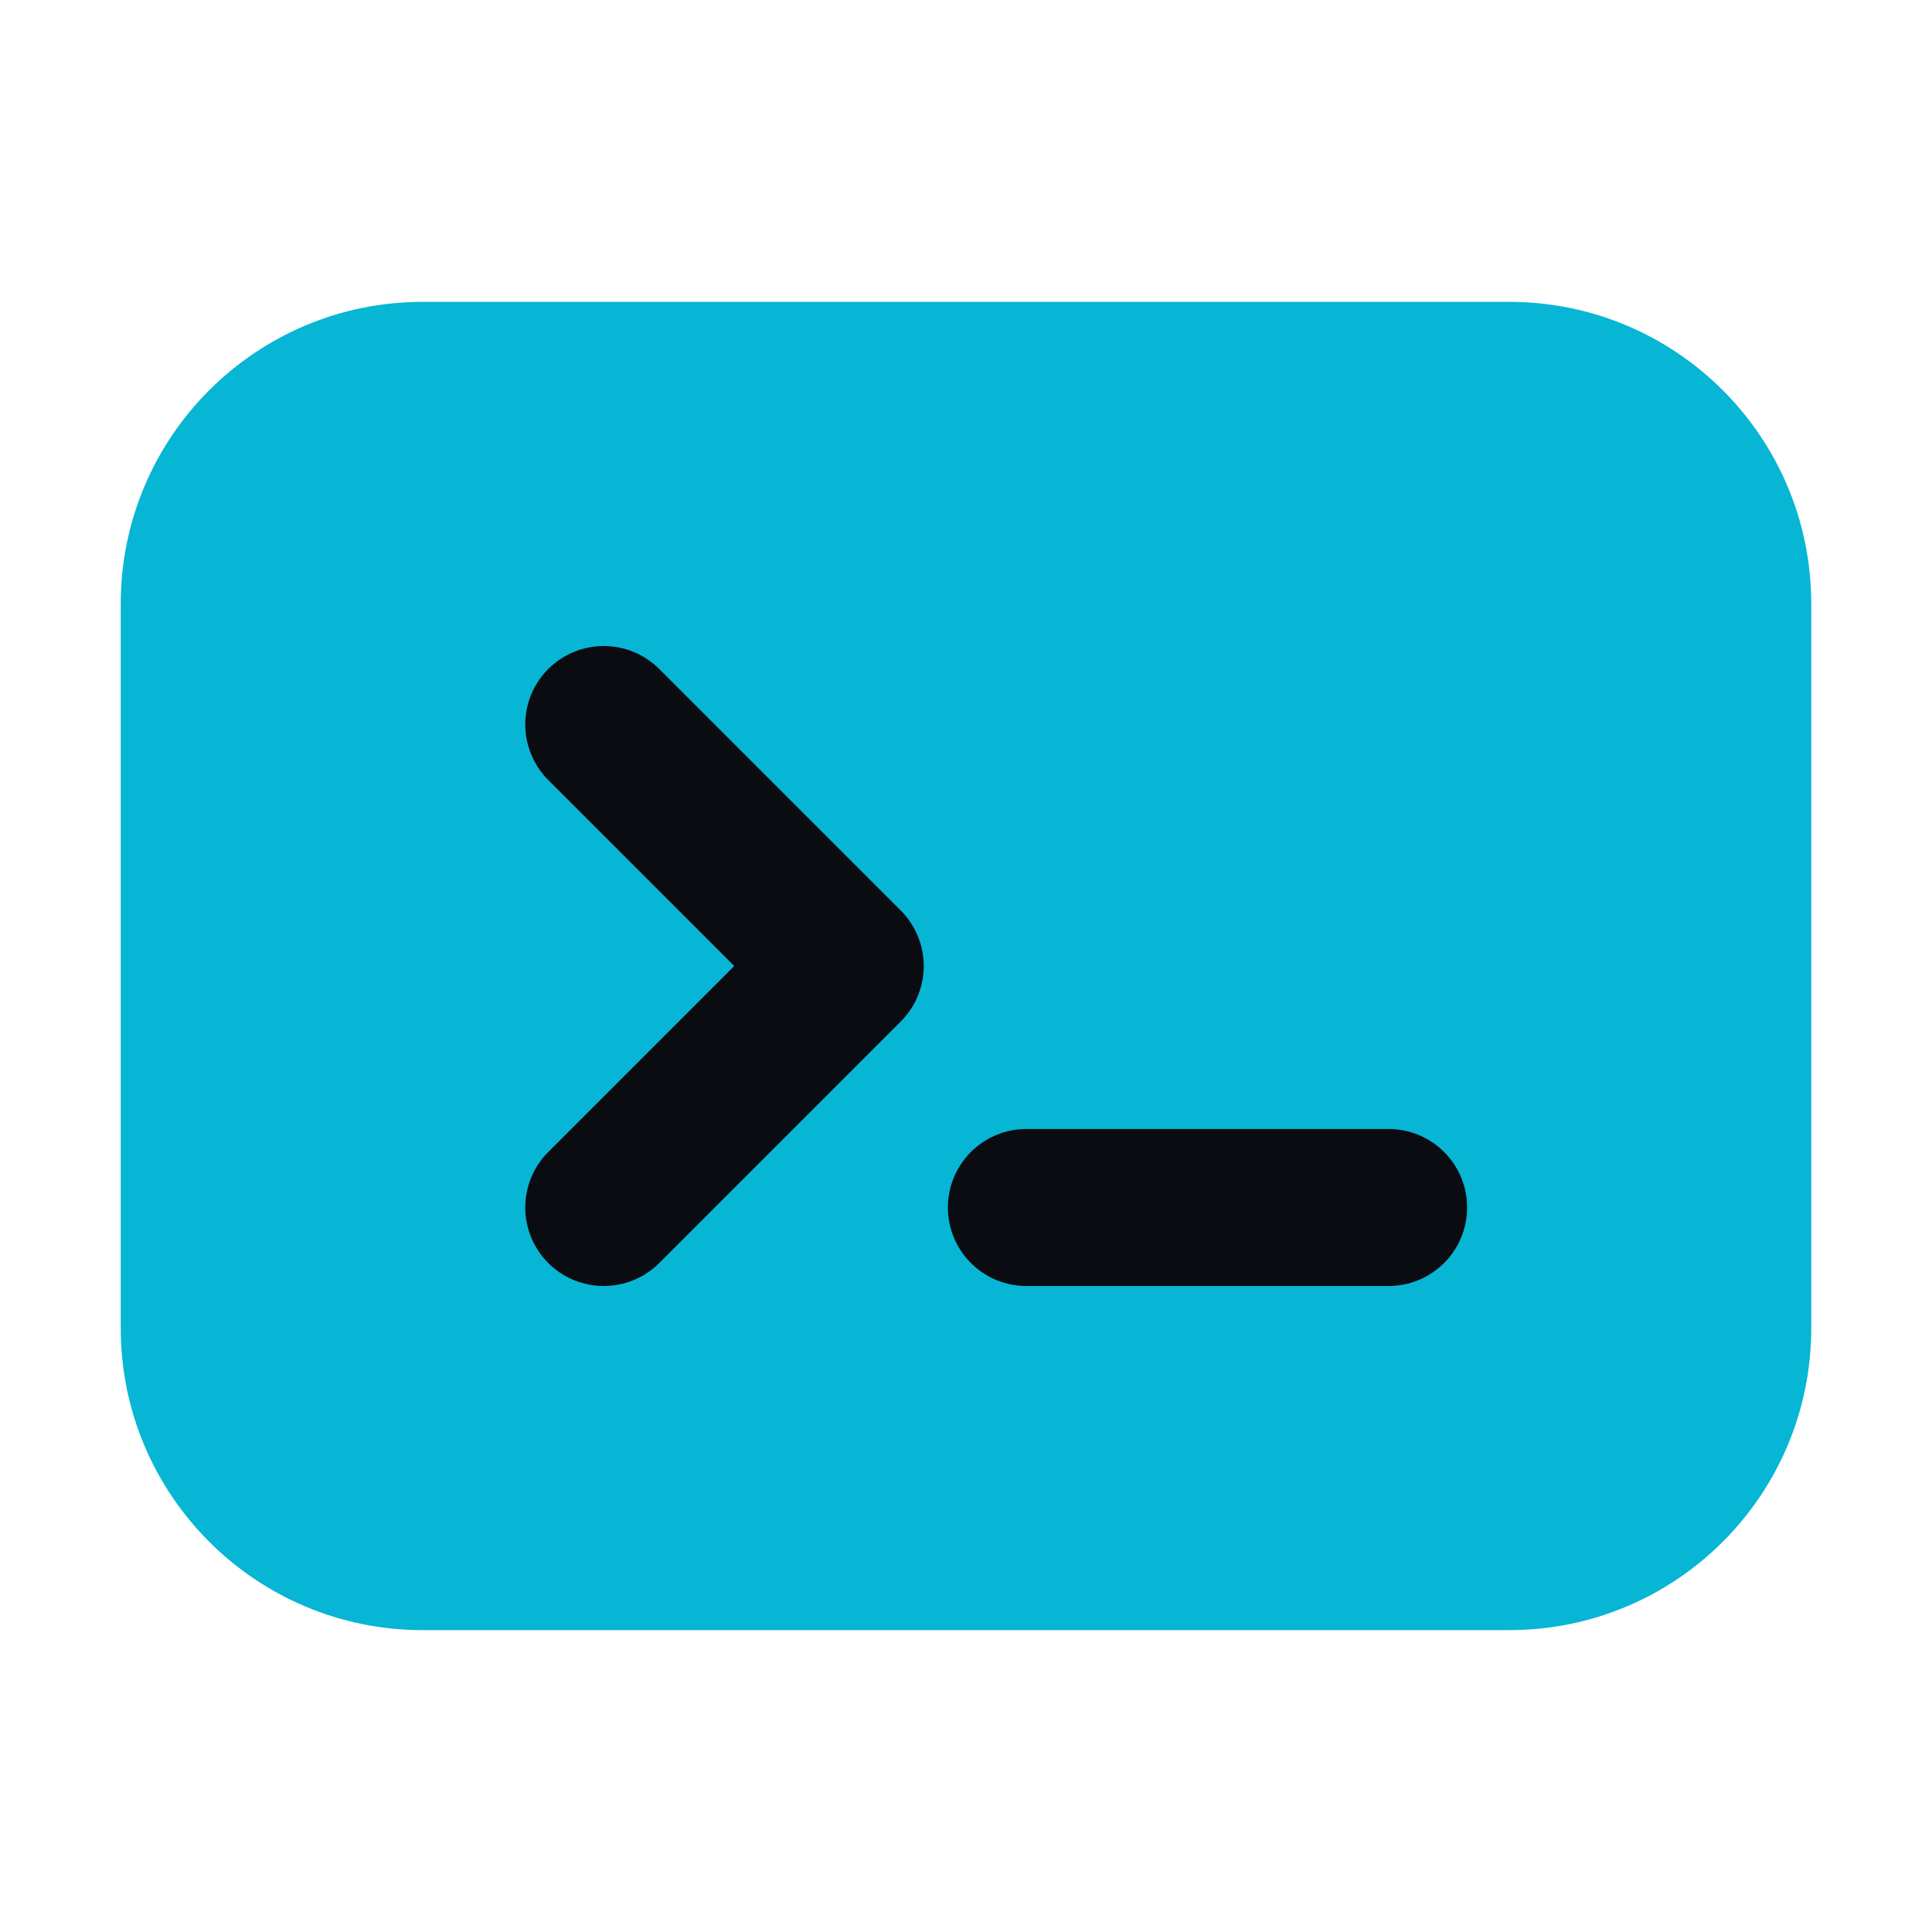
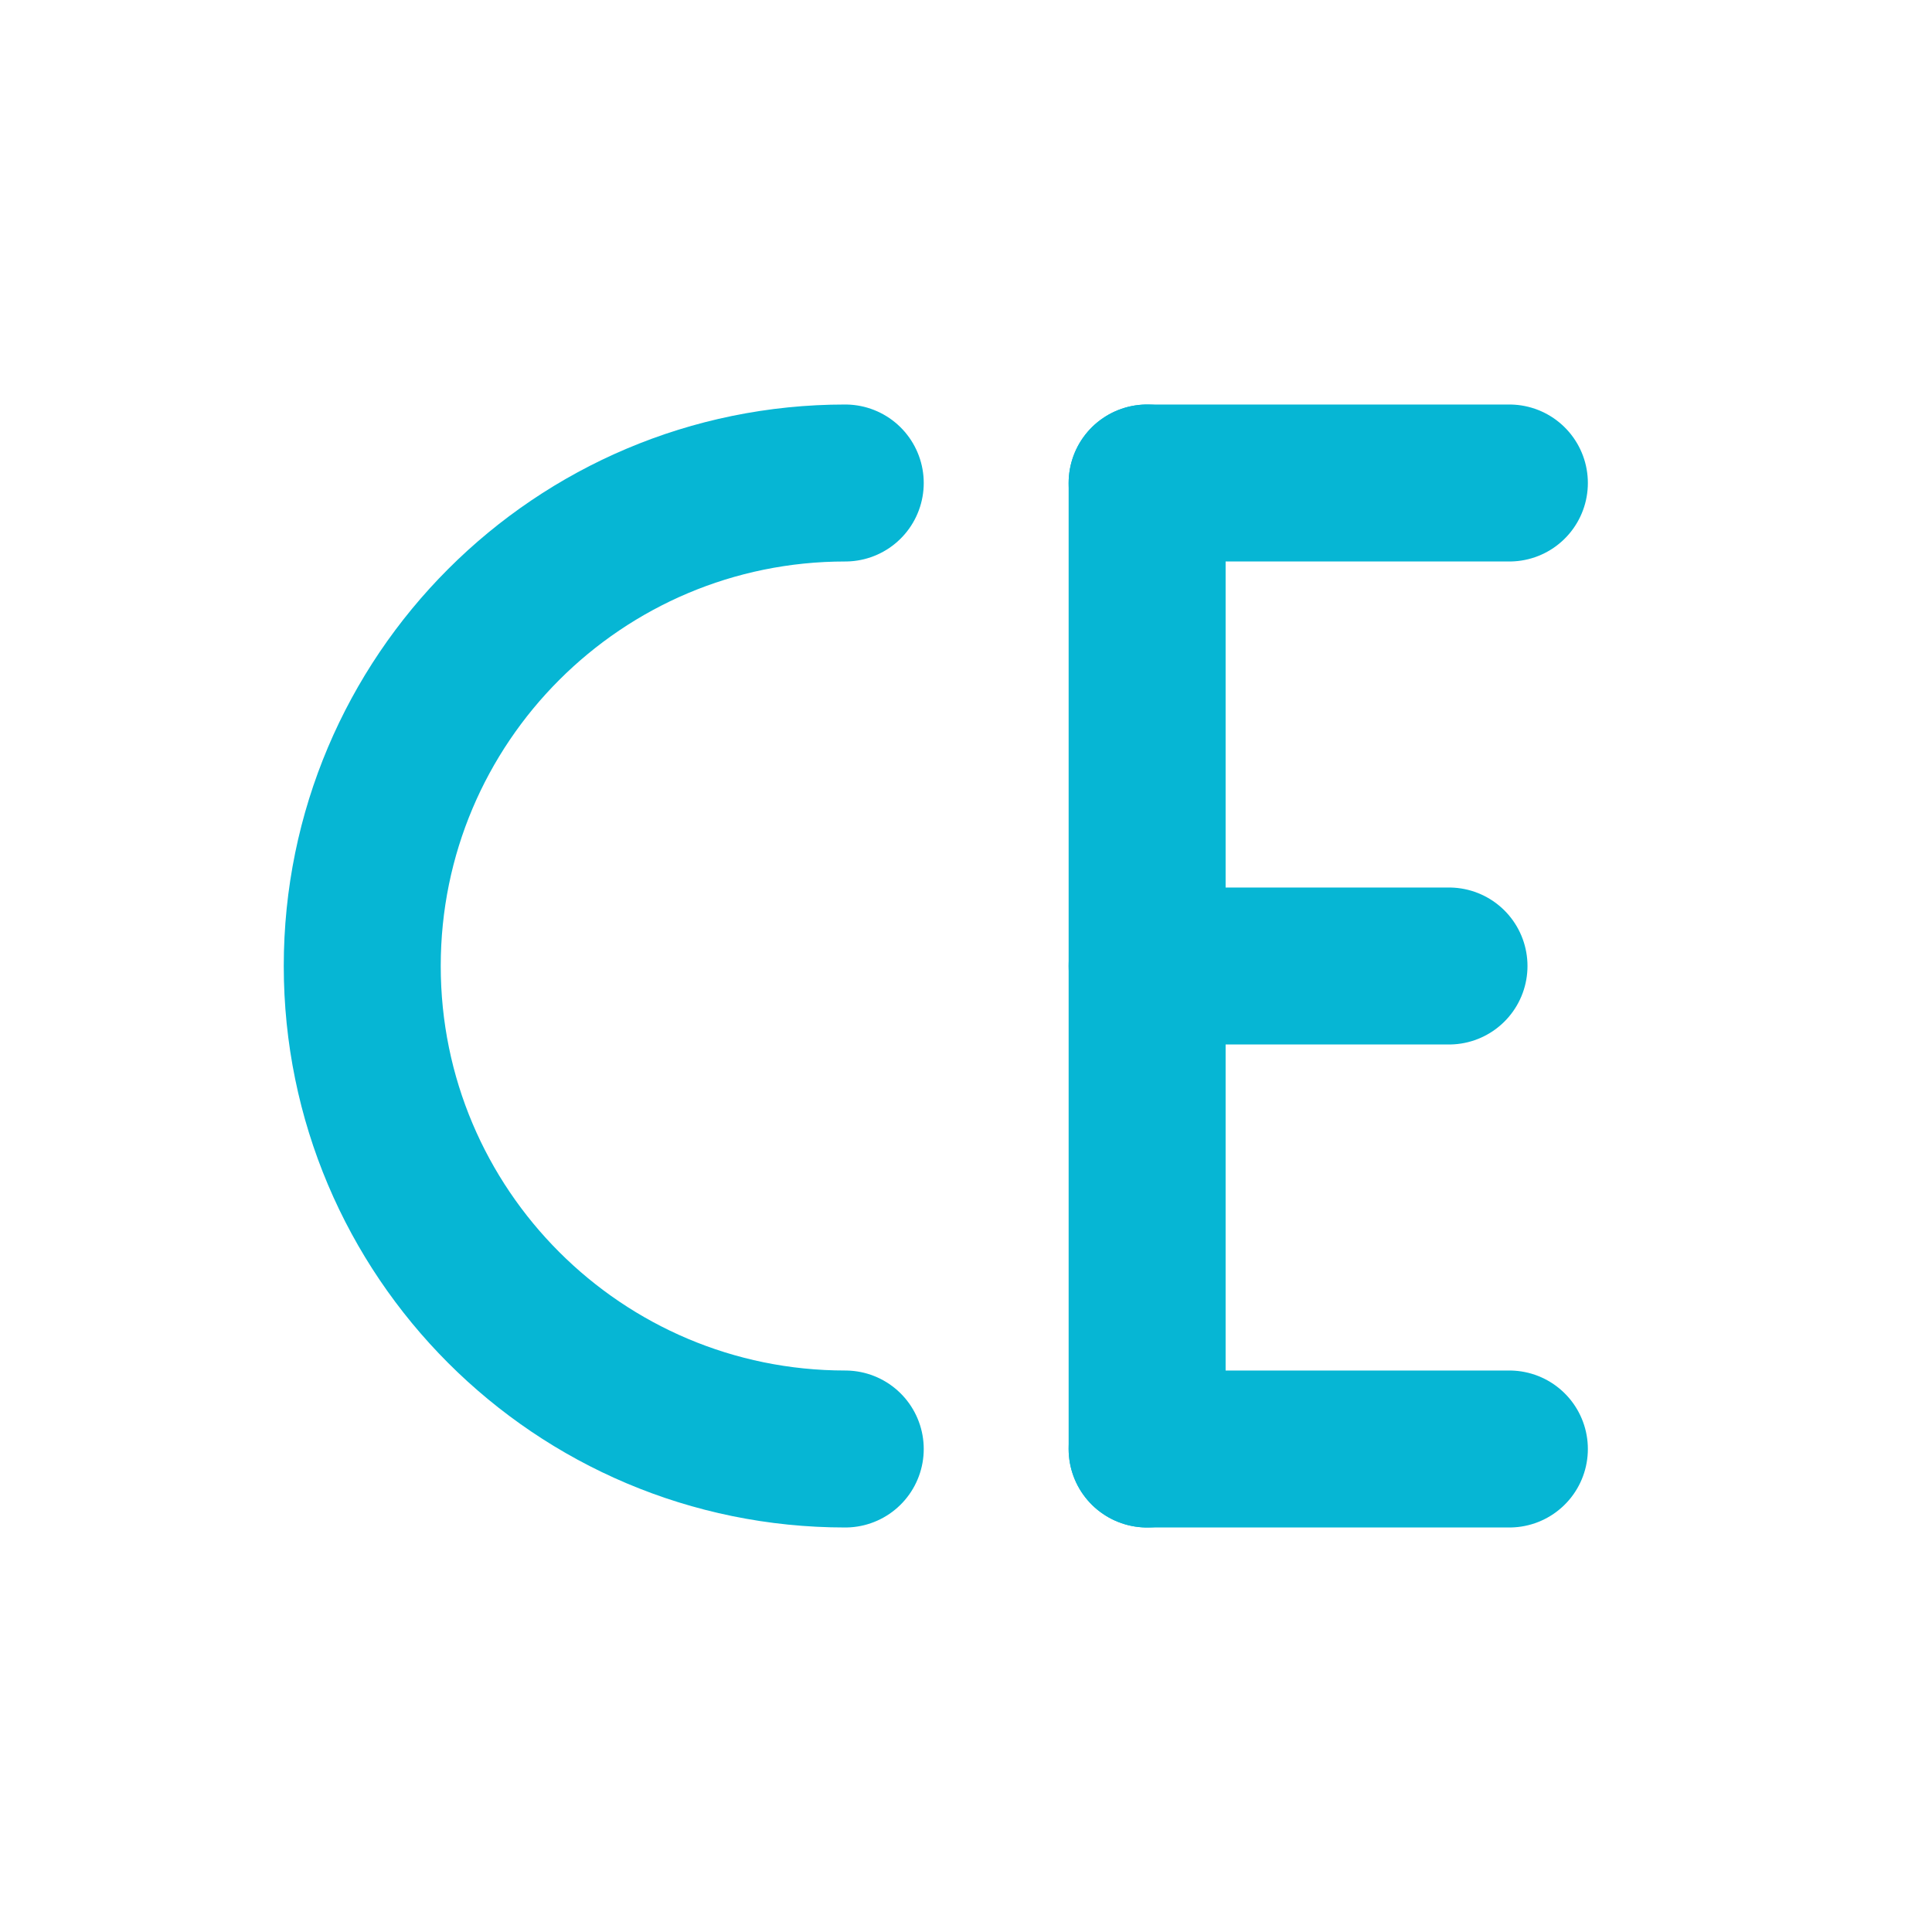
<svg xmlns="http://www.w3.org/2000/svg" viewBox="0 0 32 32">
-   <rect x="2" y="5" width="28" height="22" rx="5" fill="#06b6d4" />
-   <path d="M10 12 L14 16 L10 20" stroke="#0a0c12" stroke-width="2.6" fill="none" stroke-linecap="round" stroke-linejoin="round" />
-   <line x1="17" y1="20" x2="23" y2="20" stroke="#0a0c12" stroke-width="2.6" stroke-linecap="round" />
+   <path d="M14 8 A 8 8 0 1 0 14 24" stroke="#06b6d4" stroke-width="2.6" fill="none" stroke-linecap="round" />
+   <path d="M19 8 L25 8" stroke="#06b6d4" stroke-width="2.6" fill="none" stroke-linecap="round" />
+   <path d="M19 8 L19 24" stroke="#06b6d4" stroke-width="2.6" fill="none" stroke-linecap="round" />
+   <path d="M19 16 L24 16" stroke="#06b6d4" stroke-width="2.6" fill="none" stroke-linecap="round" />
+   <path d="M19 24 L25 24" stroke="#06b6d4" stroke-width="2.6" fill="none" stroke-linecap="round" />
</svg>
